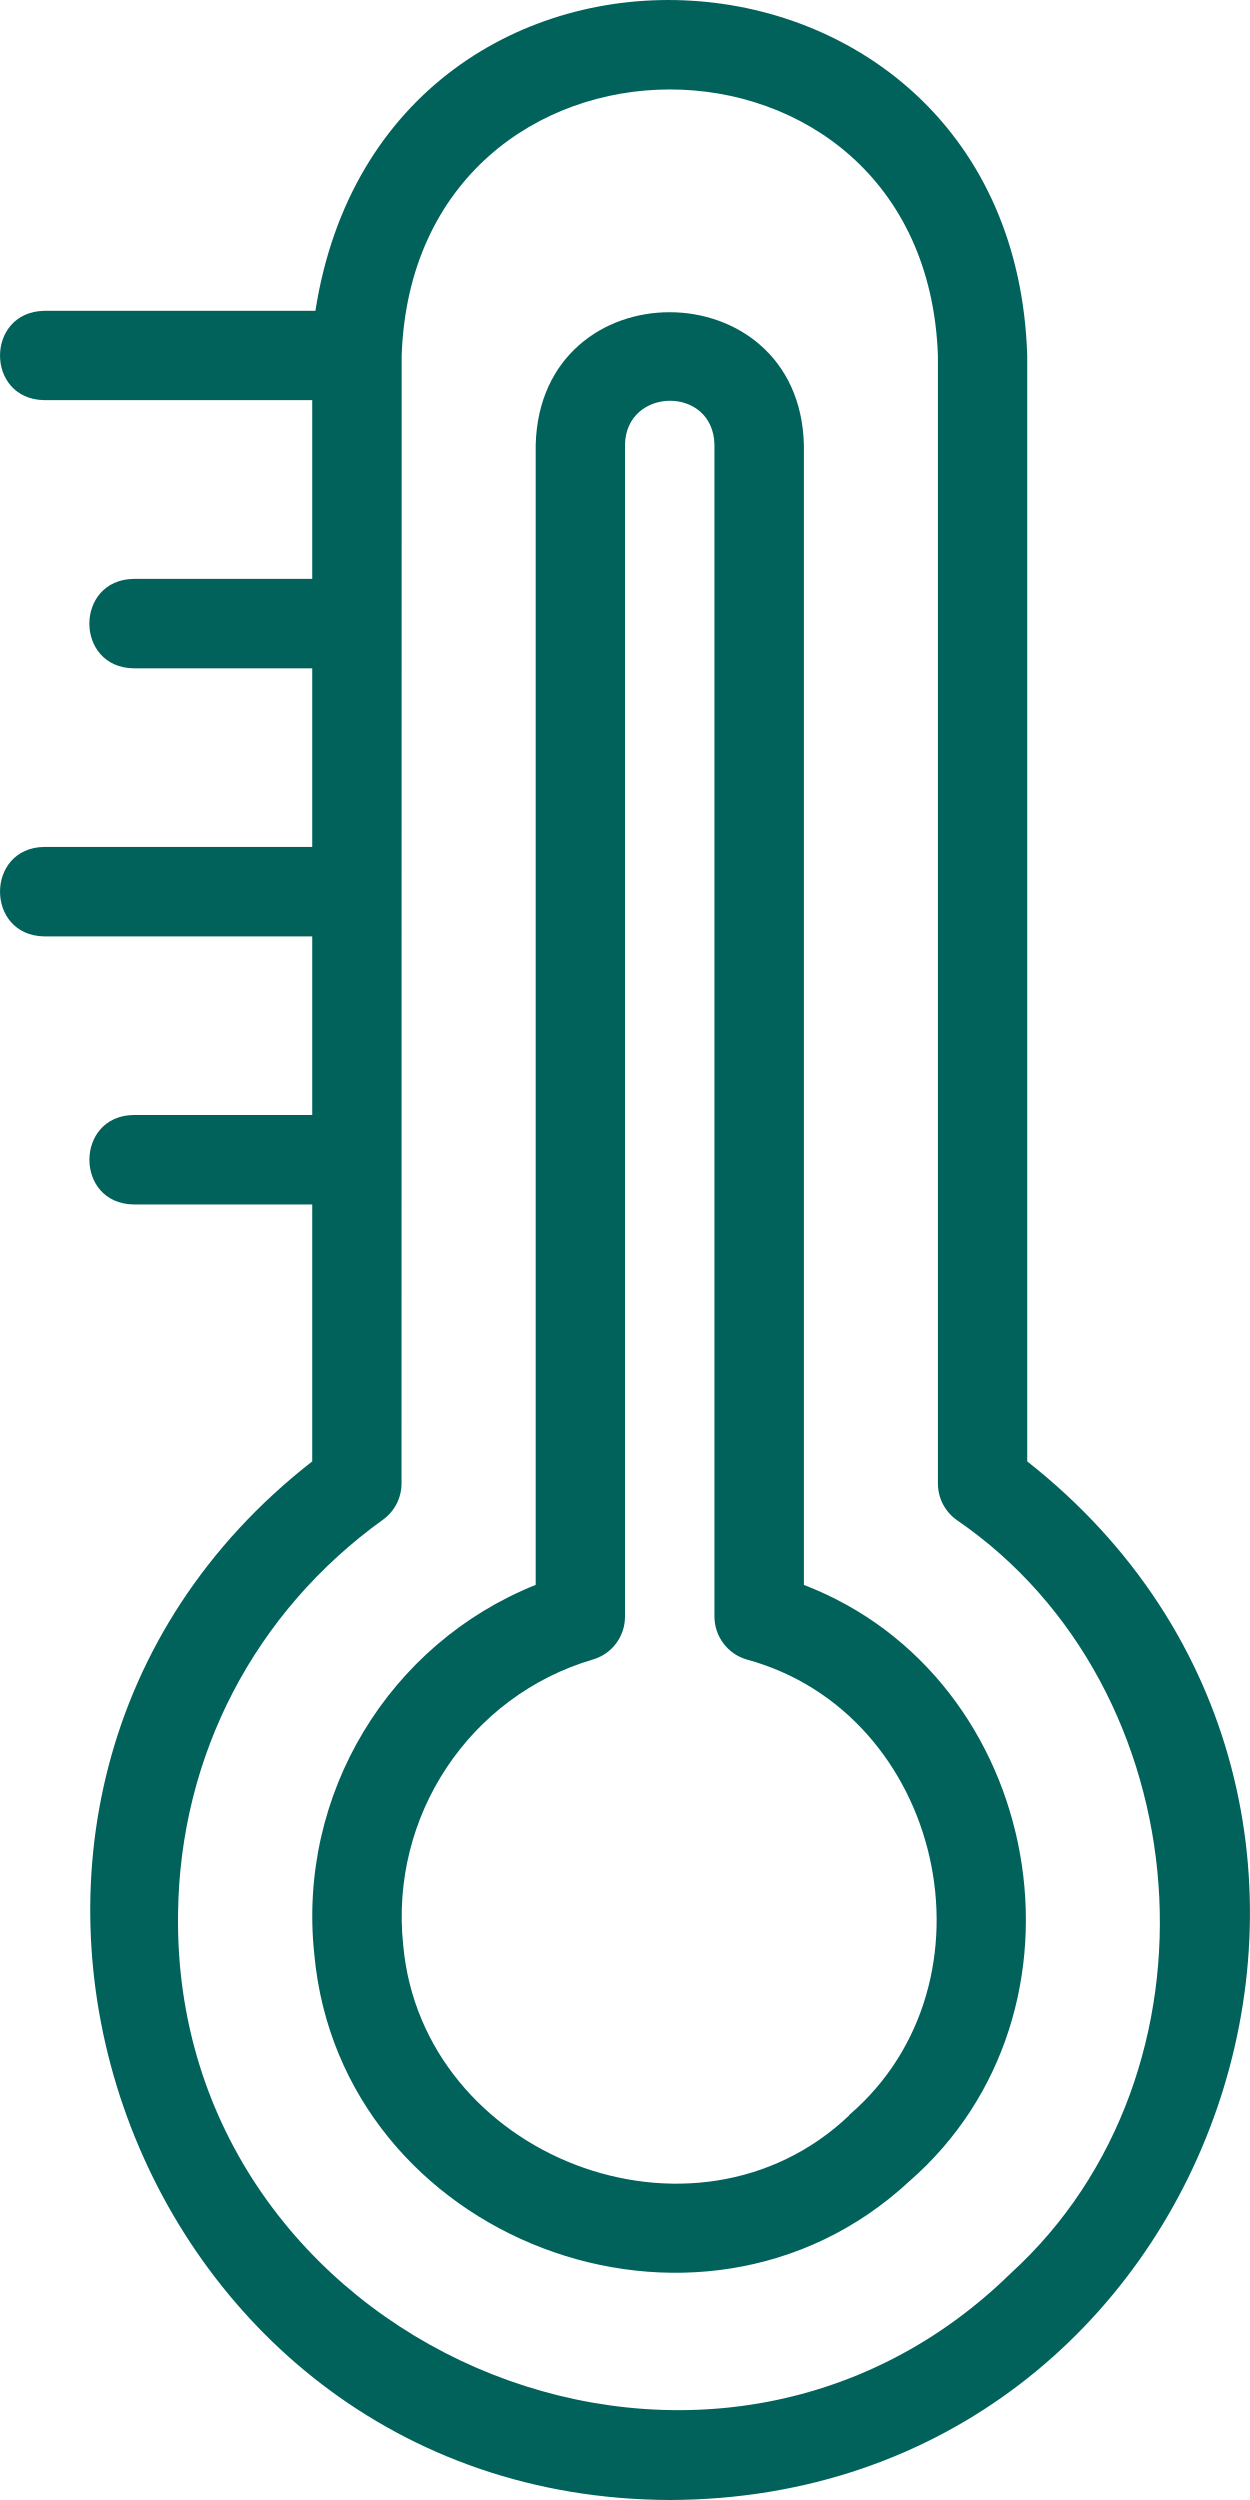
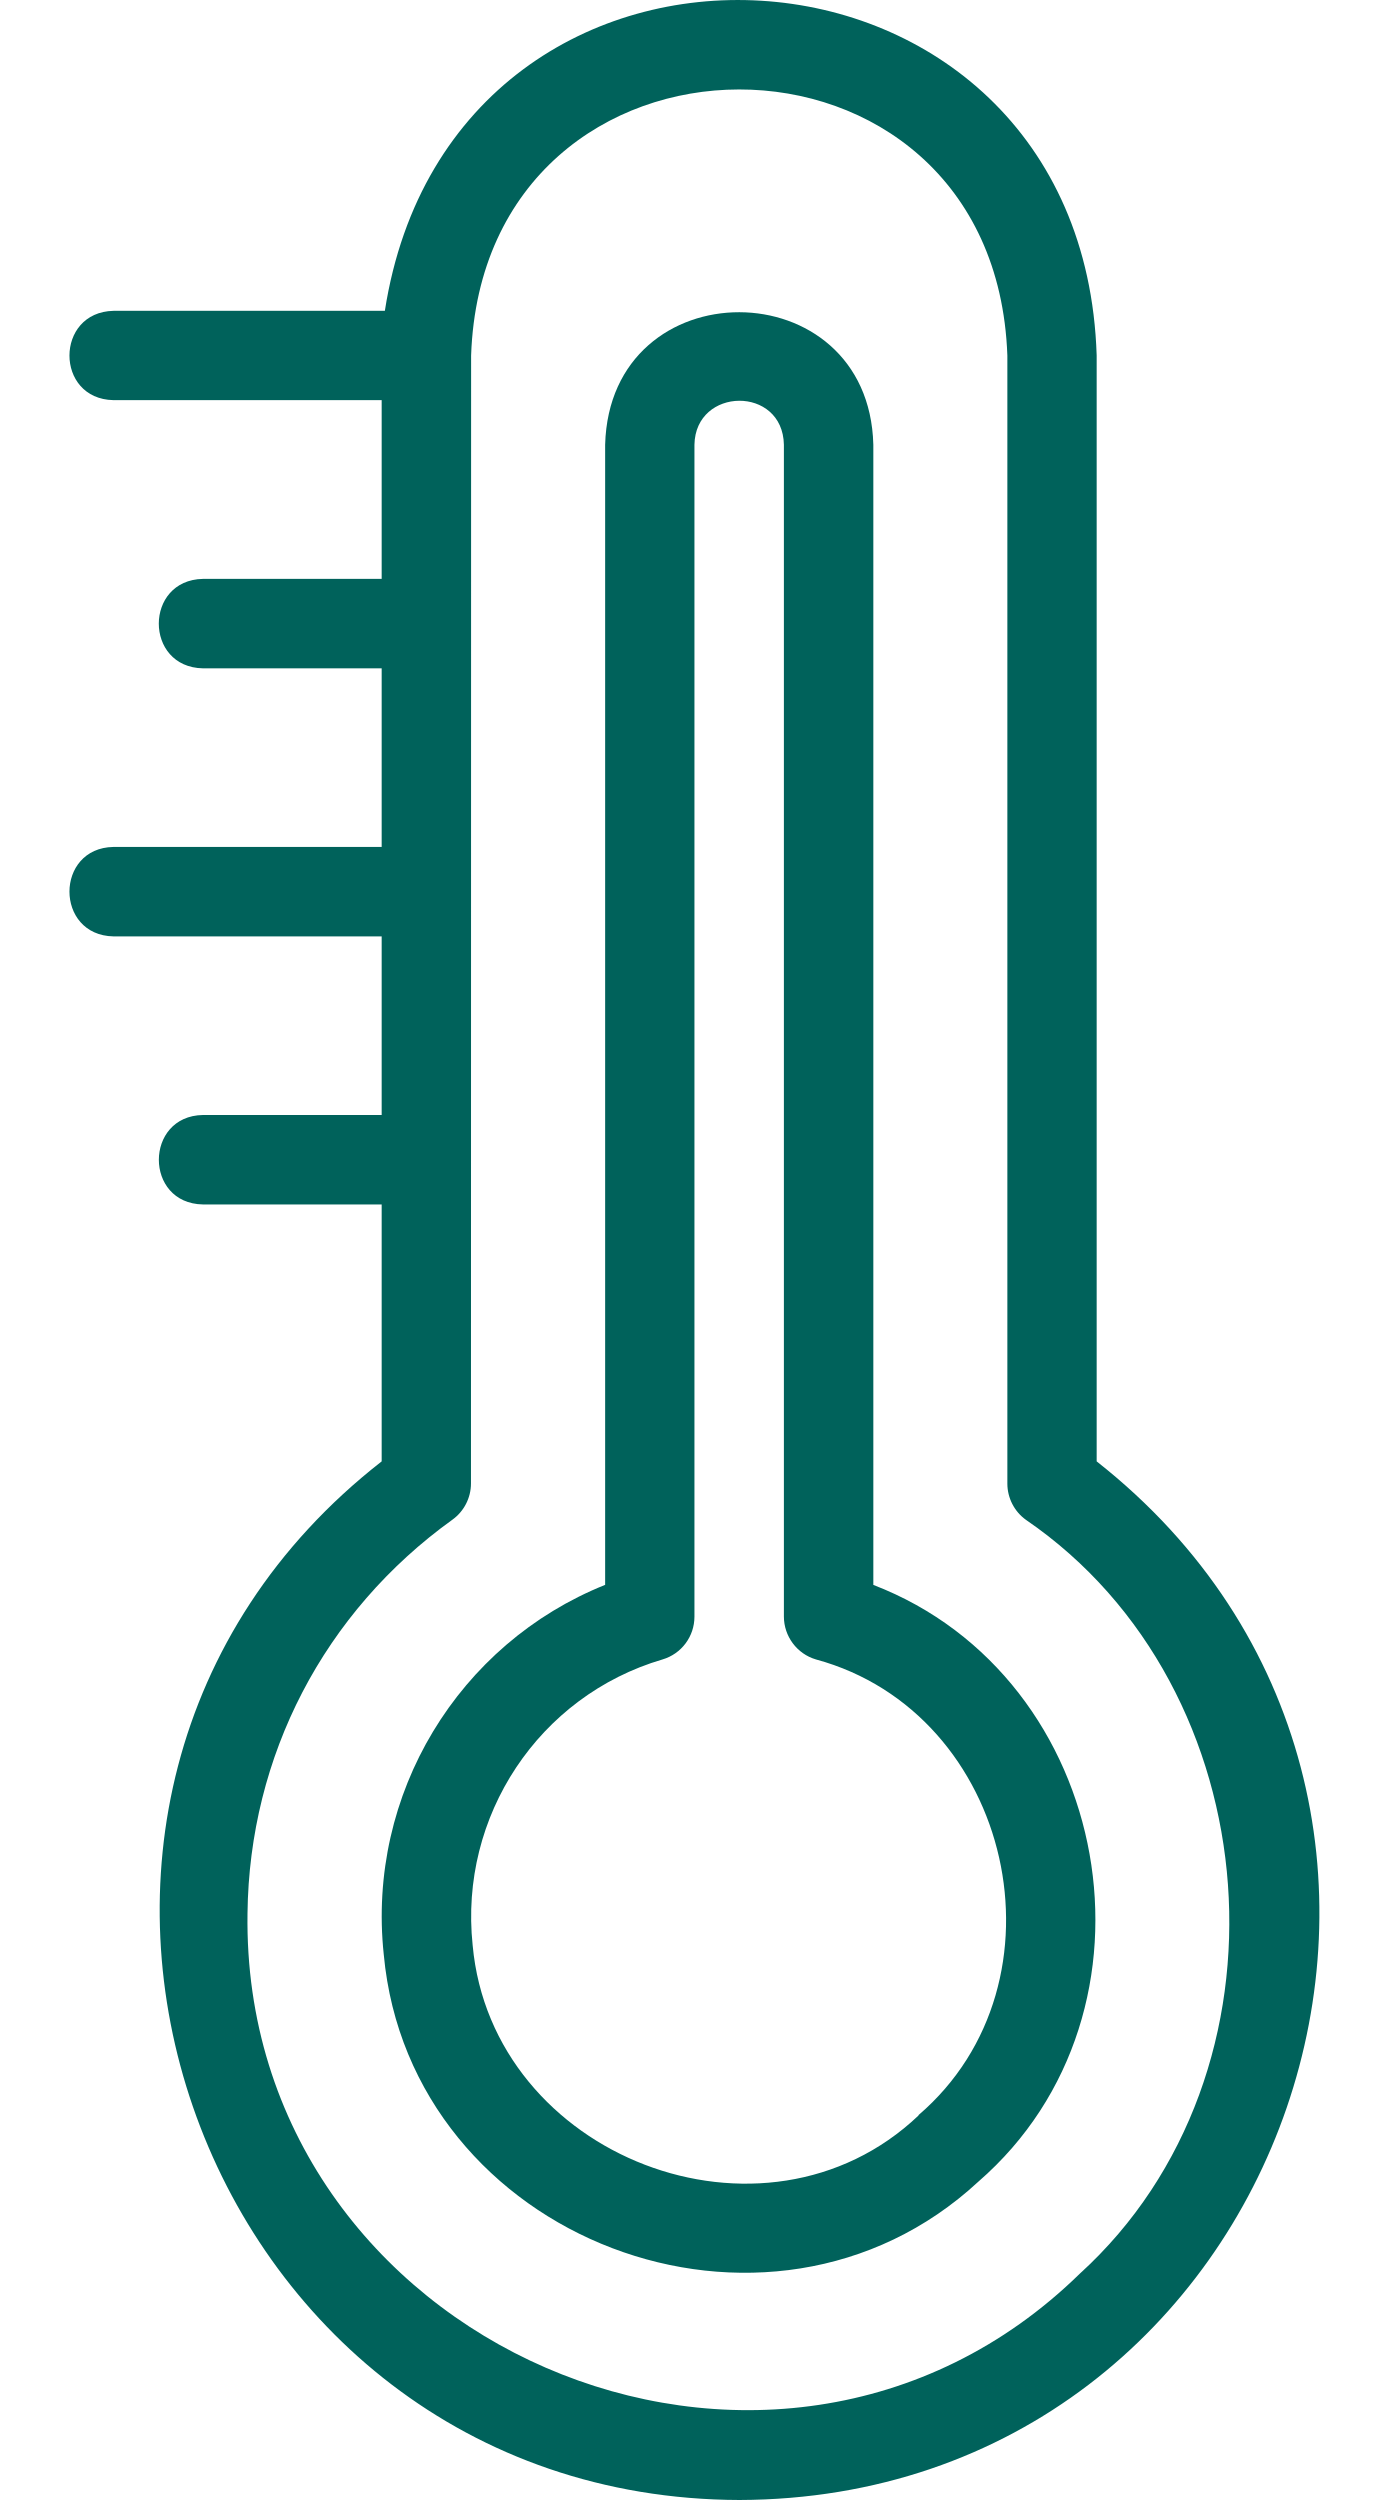
- <svg xmlns="http://www.w3.org/2000/svg" width="9" height="18" viewBox="0 0 9 18" fill="none">
-   <g id="Group 1850">
-     <path id="Vector" d="M7.396 10.521V2.559C7.294 -0.658 2.764 -0.927 2.271 2.238H0.317C-0.105 2.247 -0.106 2.873 0.317 2.881H2.248V4.168H0.961C0.538 4.176 0.537 4.804 0.961 4.812H2.248V6.098H0.317C-0.105 6.105 -0.106 6.734 0.317 6.742H2.248V8.028H0.961C0.539 8.035 0.537 8.665 0.961 8.672H2.248V10.522C-0.867 12.954 0.881 17.989 4.824 18C8.79 17.988 10.508 12.972 7.396 10.522L7.396 10.521ZM7.274 16.371C5.057 18.538 1.237 16.873 1.282 13.777C1.295 12.641 1.833 11.607 2.757 10.942C2.841 10.882 2.891 10.784 2.891 10.681L2.892 2.56C2.98 0.009 6.662 0.002 6.753 2.56V10.682C6.753 10.785 6.803 10.883 6.887 10.943C8.658 12.156 8.865 14.924 7.274 16.371L7.274 16.371Z" fill="#00625B" />
-     <path id="Vector_2" d="M5.788 11.412V3.202C5.756 1.934 3.891 1.926 3.857 3.202V11.411C2.802 11.834 2.14 12.916 2.263 14.072C2.452 16.128 5.032 17.109 6.544 15.708C7.955 14.482 7.52 12.077 5.787 11.411L5.788 11.412ZM6.114 15.231C5.002 16.288 3.041 15.53 2.903 14.005C2.805 13.076 3.38 12.21 4.27 11.948C4.406 11.908 4.5 11.783 4.5 11.64V3.202C4.507 2.785 5.136 2.775 5.144 3.202V11.639C5.144 11.781 5.238 11.908 5.375 11.948C6.791 12.333 7.229 14.272 6.113 15.229L6.114 15.231Z" fill="#00625B" />
-   </g>
+ <svg xmlns="http://www.w3.org/2000/svg" width="10" height="18" viewBox="0 0 10 18" fill="none">
+   <path d="M7.896 10.521V2.559C7.794 -0.658 3.264 -0.927 2.771 2.238H0.817C0.395 2.247 0.394 2.873 0.817 2.881H2.748V4.168H1.461C1.038 4.176 1.037 4.804 1.461 4.812H2.748V6.098H0.817C0.395 6.105 0.394 6.734 0.817 6.742H2.748V8.028H1.461C1.039 8.035 1.037 8.665 1.461 8.672H2.748V10.522C-0.367 12.954 1.381 17.989 5.324 18C9.29 17.988 11.008 12.972 7.896 10.522L7.896 10.521ZM7.774 16.371C5.557 18.538 1.737 16.873 1.782 13.777C1.795 12.641 2.333 11.607 3.257 10.942C3.341 10.882 3.391 10.784 3.391 10.681L3.392 2.56C3.48 0.009 7.162 0.002 7.253 2.56V10.682C7.253 10.785 7.303 10.883 7.387 10.943C9.158 12.156 9.365 14.924 7.774 16.371L7.774 16.371Z" fill="#00625B" />
+   <path d="M6.288 11.412V3.202C6.256 1.934 4.391 1.926 4.357 3.202V11.411C3.302 11.834 2.64 12.916 2.763 14.072C2.952 16.128 5.532 17.109 7.044 15.708C8.456 14.482 8.02 12.077 6.287 11.411L6.288 11.412ZM6.614 15.231C5.502 16.288 3.541 15.53 3.403 14.005C3.305 13.076 3.88 12.21 4.77 11.948C4.906 11.908 5 11.783 5 11.64V3.202C5.007 2.785 5.636 2.775 5.644 3.202V11.639C5.644 11.781 5.738 11.908 5.875 11.948C7.291 12.333 7.729 14.272 6.613 15.229L6.614 15.231Z" fill="#00625B" />
</svg>
